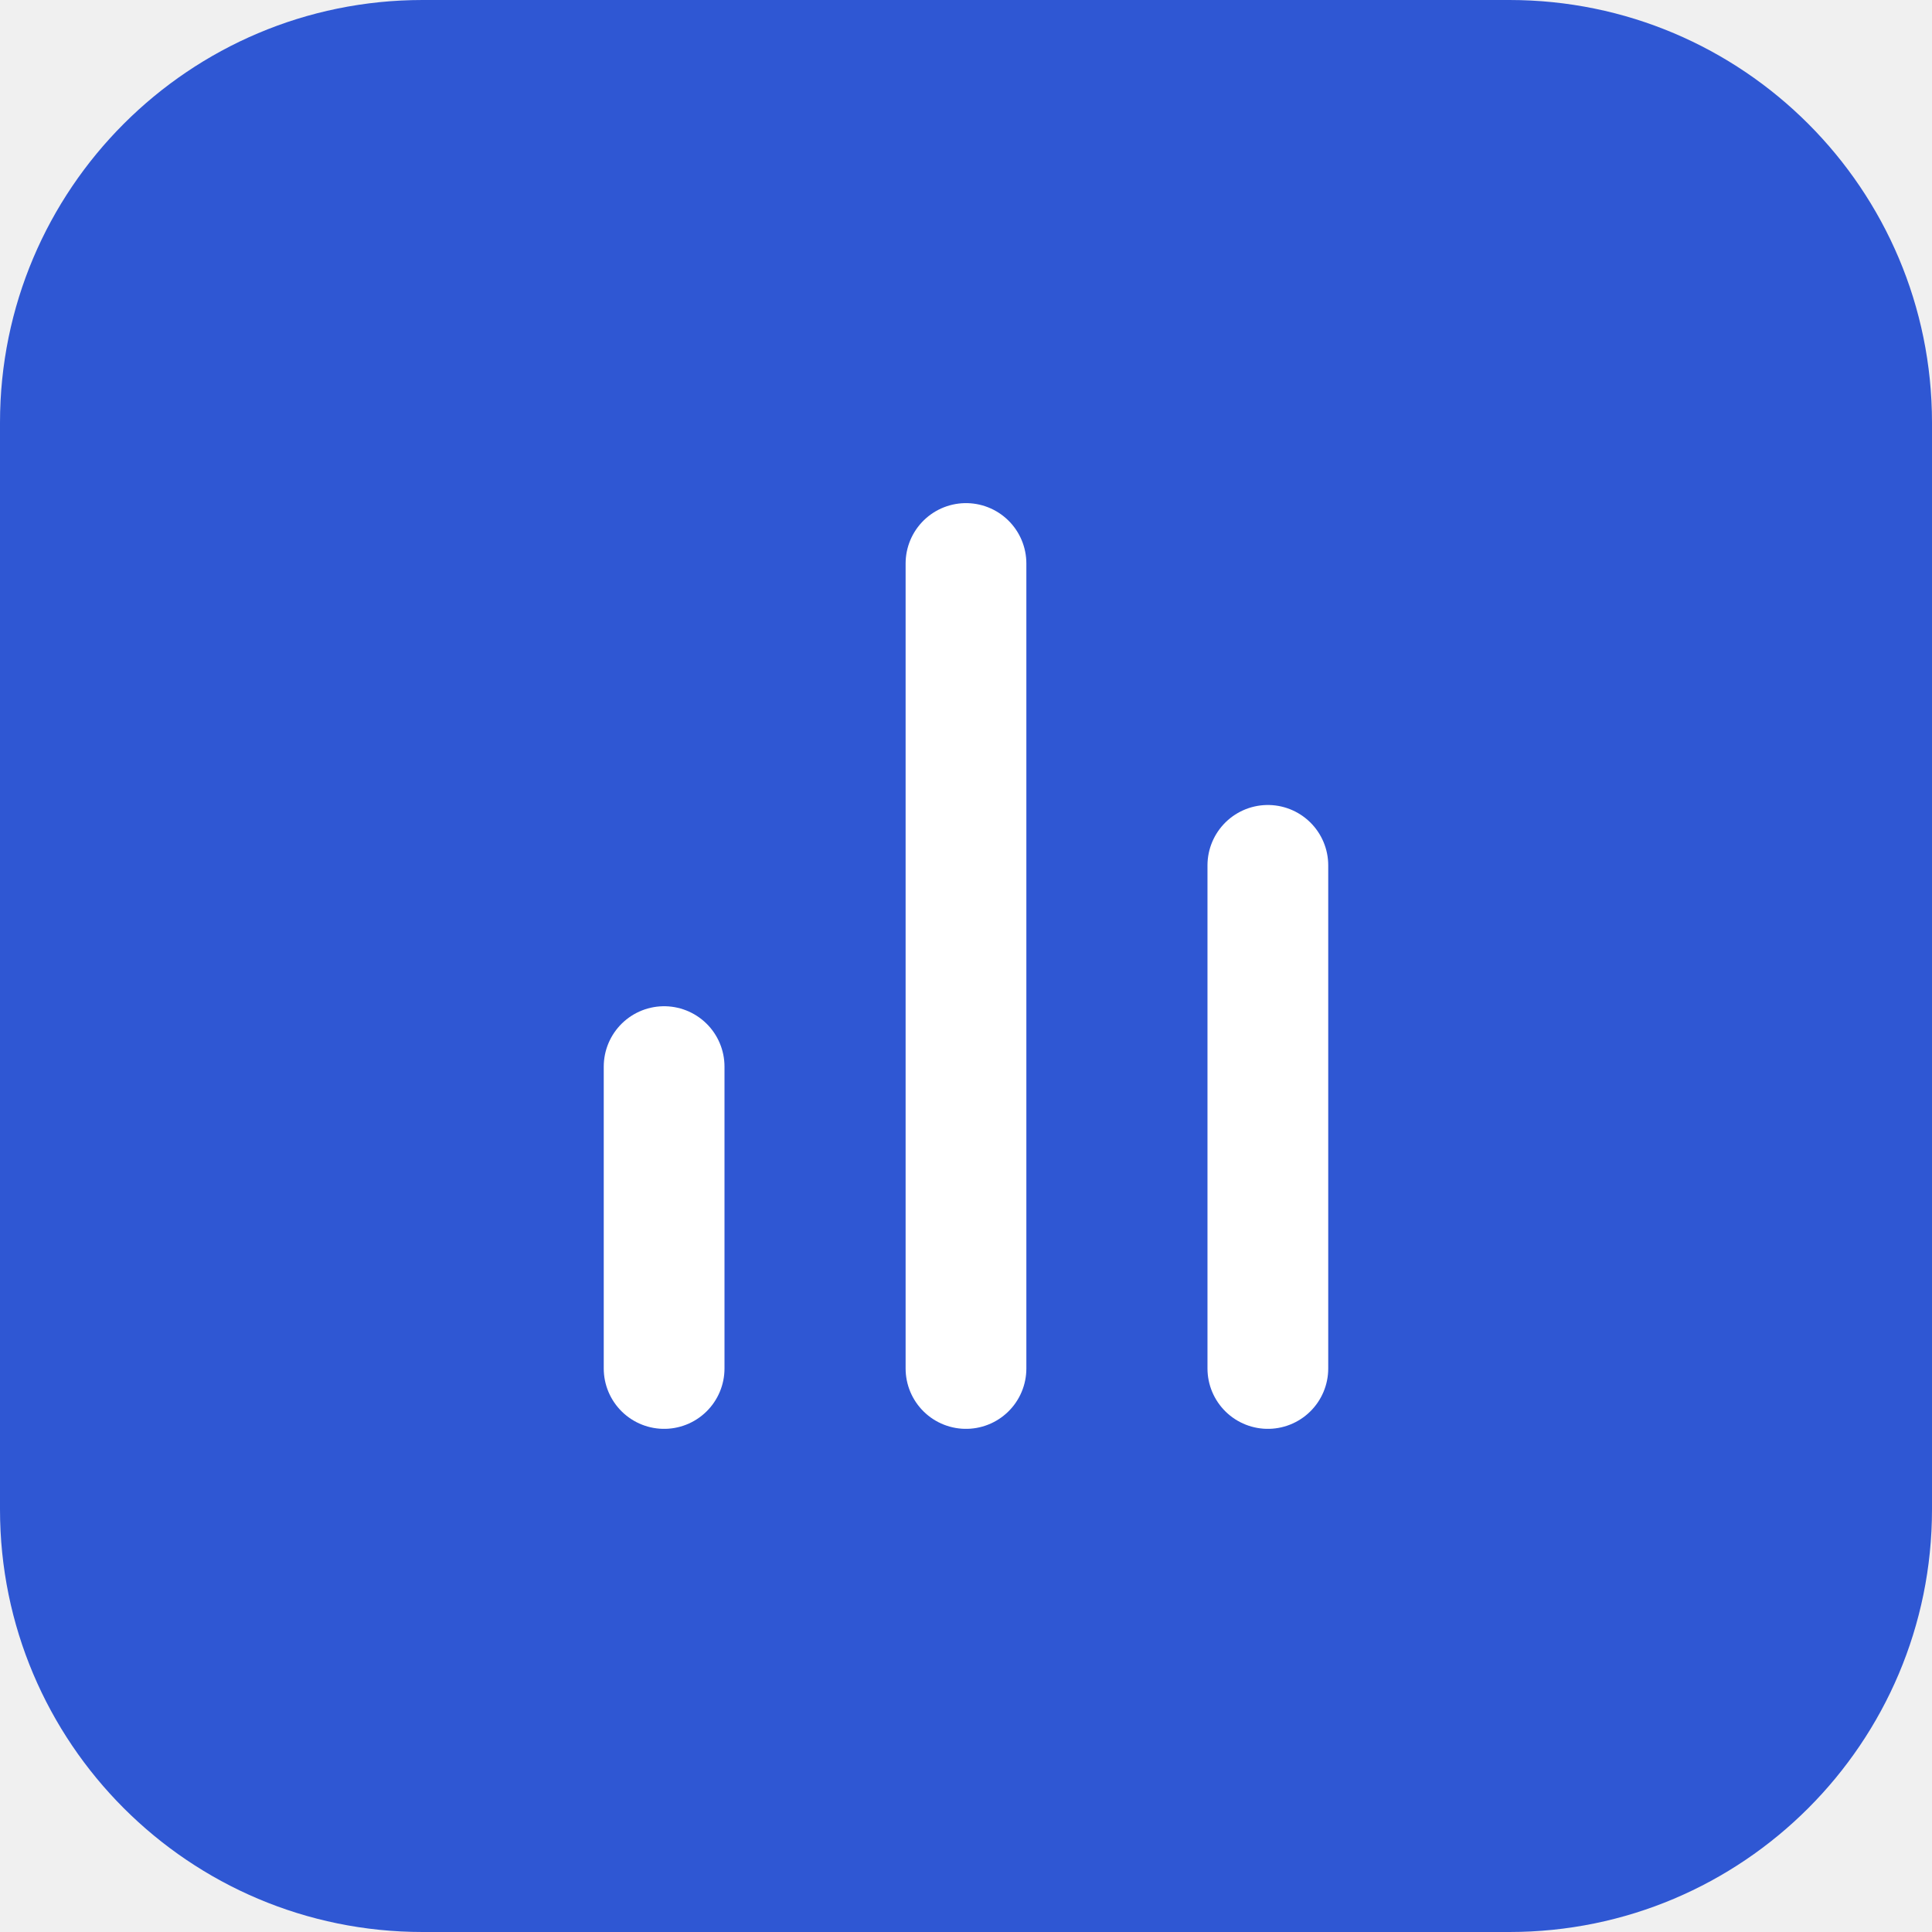
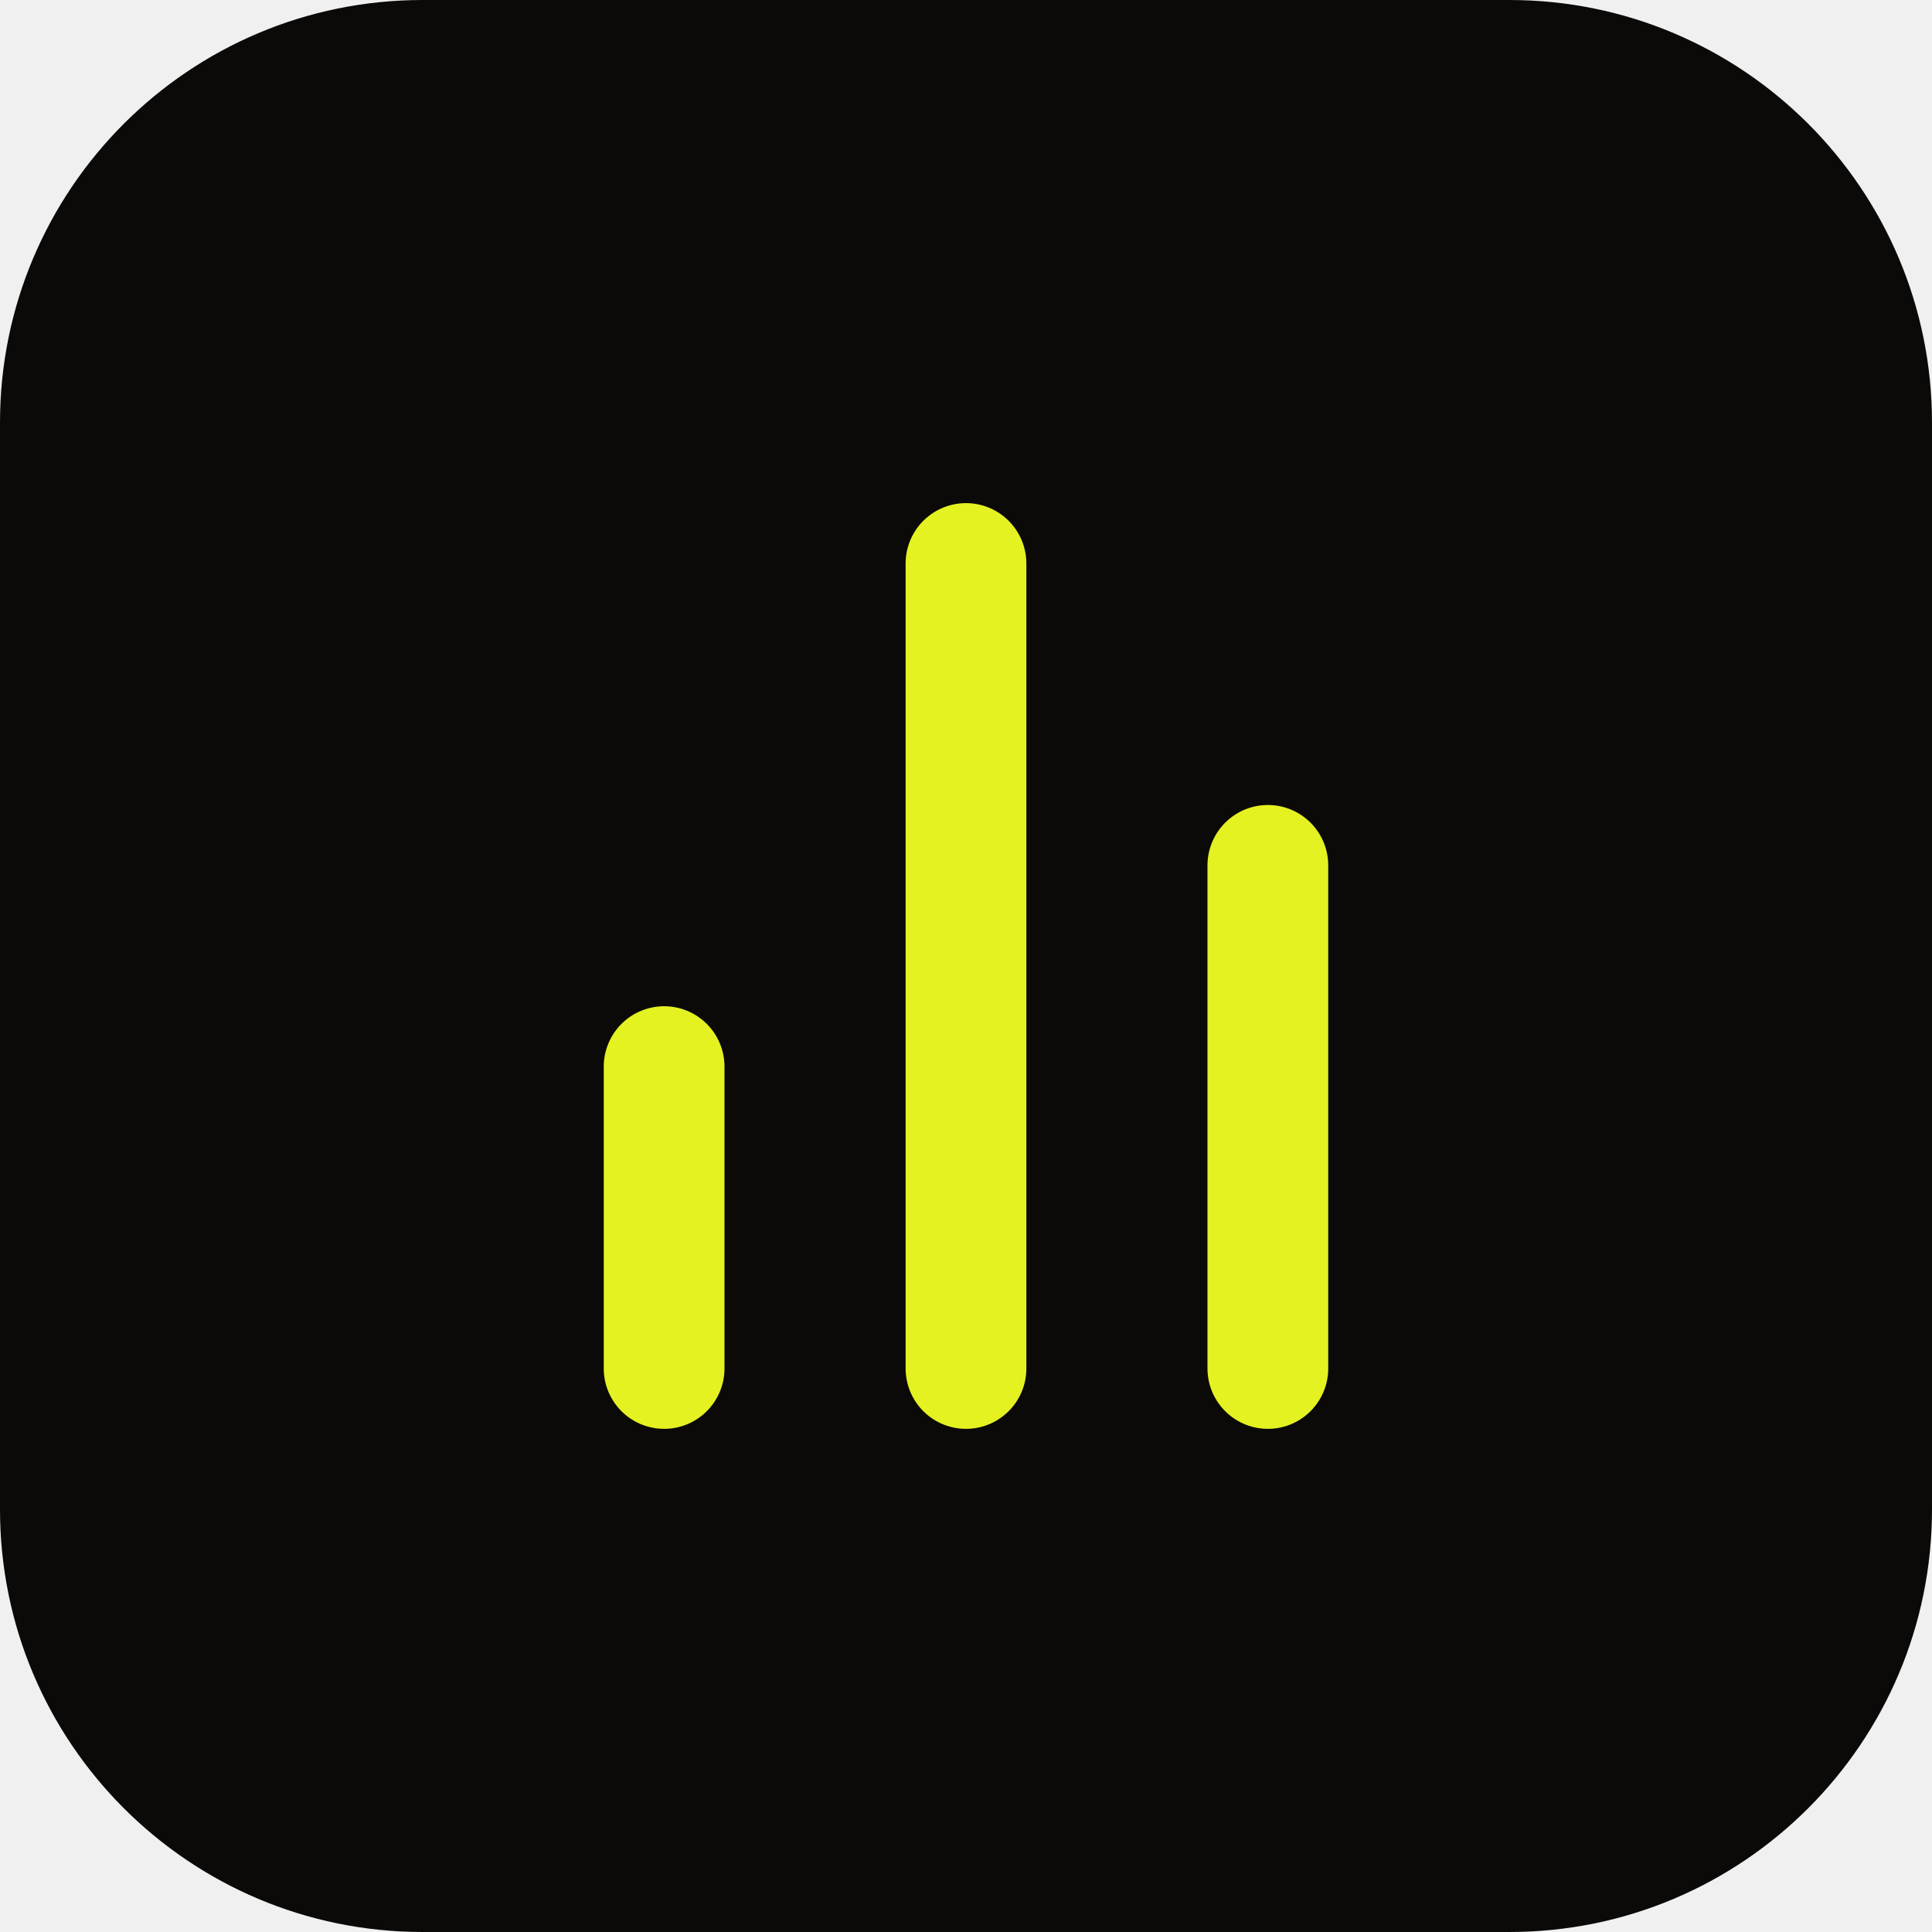
<svg xmlns="http://www.w3.org/2000/svg" viewBox="0 0 512 512">
-   <rect width="512" height="512" rx="112" fill="#2f57d3" />
-   <g transform="translate(96 96) scale(13.333)" fill="none" stroke="#fff" stroke-width="2.4" stroke-linecap="round">
+   <rect width="512" height="512" rx="112" fill="#0c0a08" />
+   <g transform="translate(96 96) scale(13.333)" fill="none" stroke="#e4f222" stroke-width="2.4" stroke-linecap="round">
    <line x1="18" x2="18" y1="20" y2="10" />
    <line x1="12" x2="12" y1="20" y2="4" />
    <line x1="6" x2="6" y1="20" y2="14" />
  </g>
</svg>
